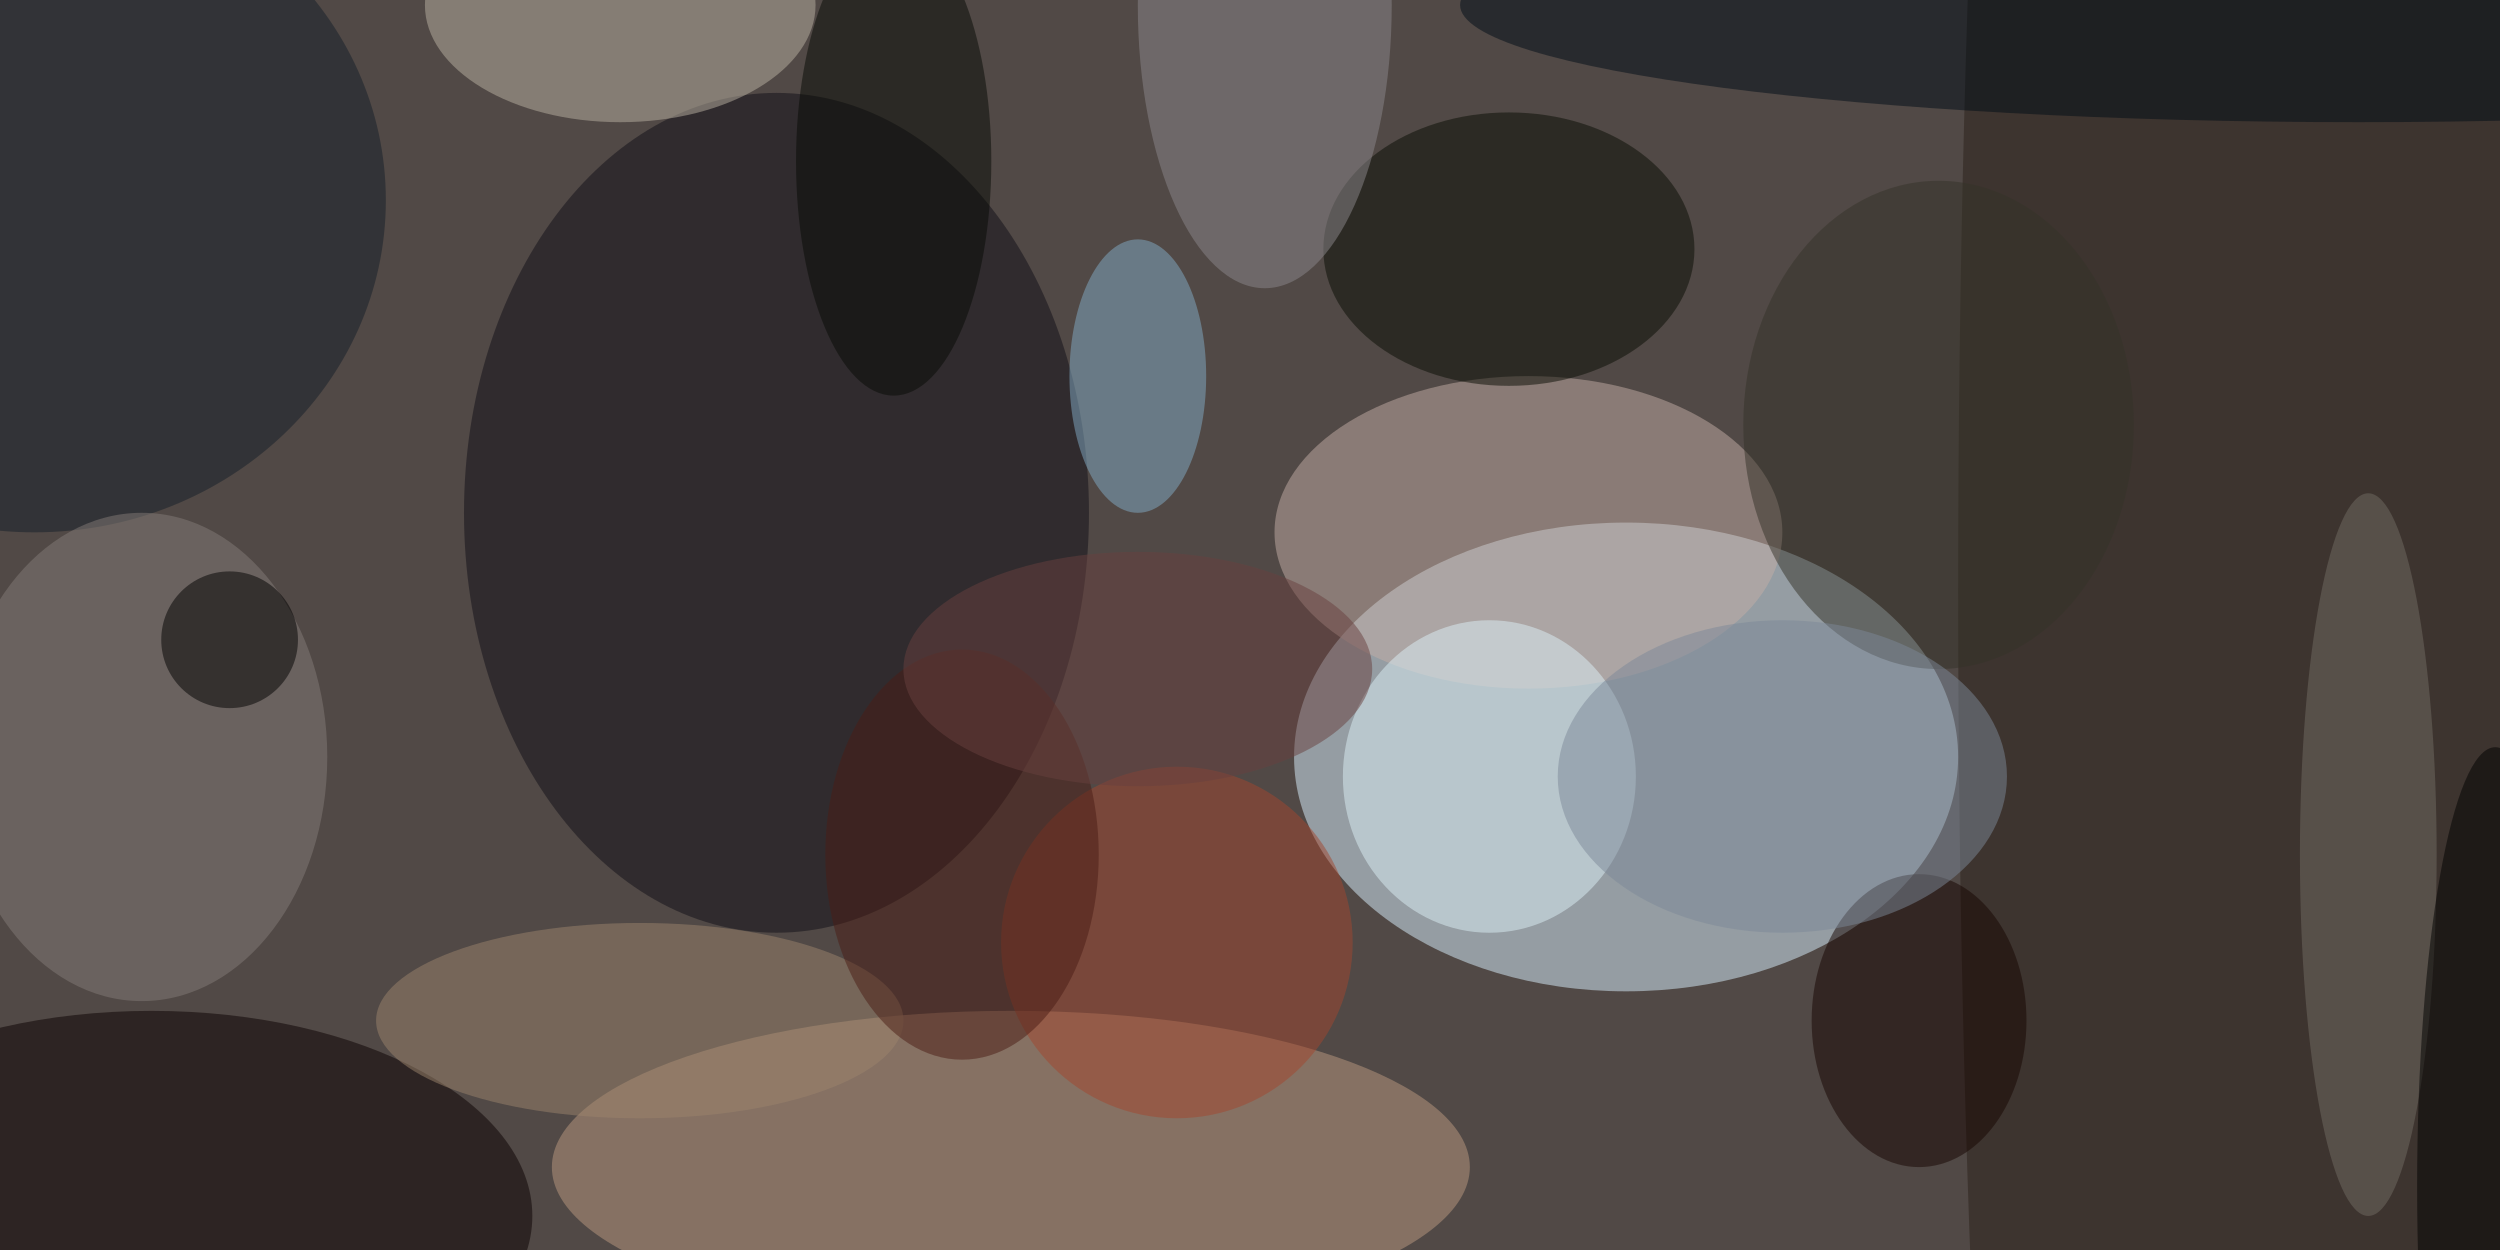
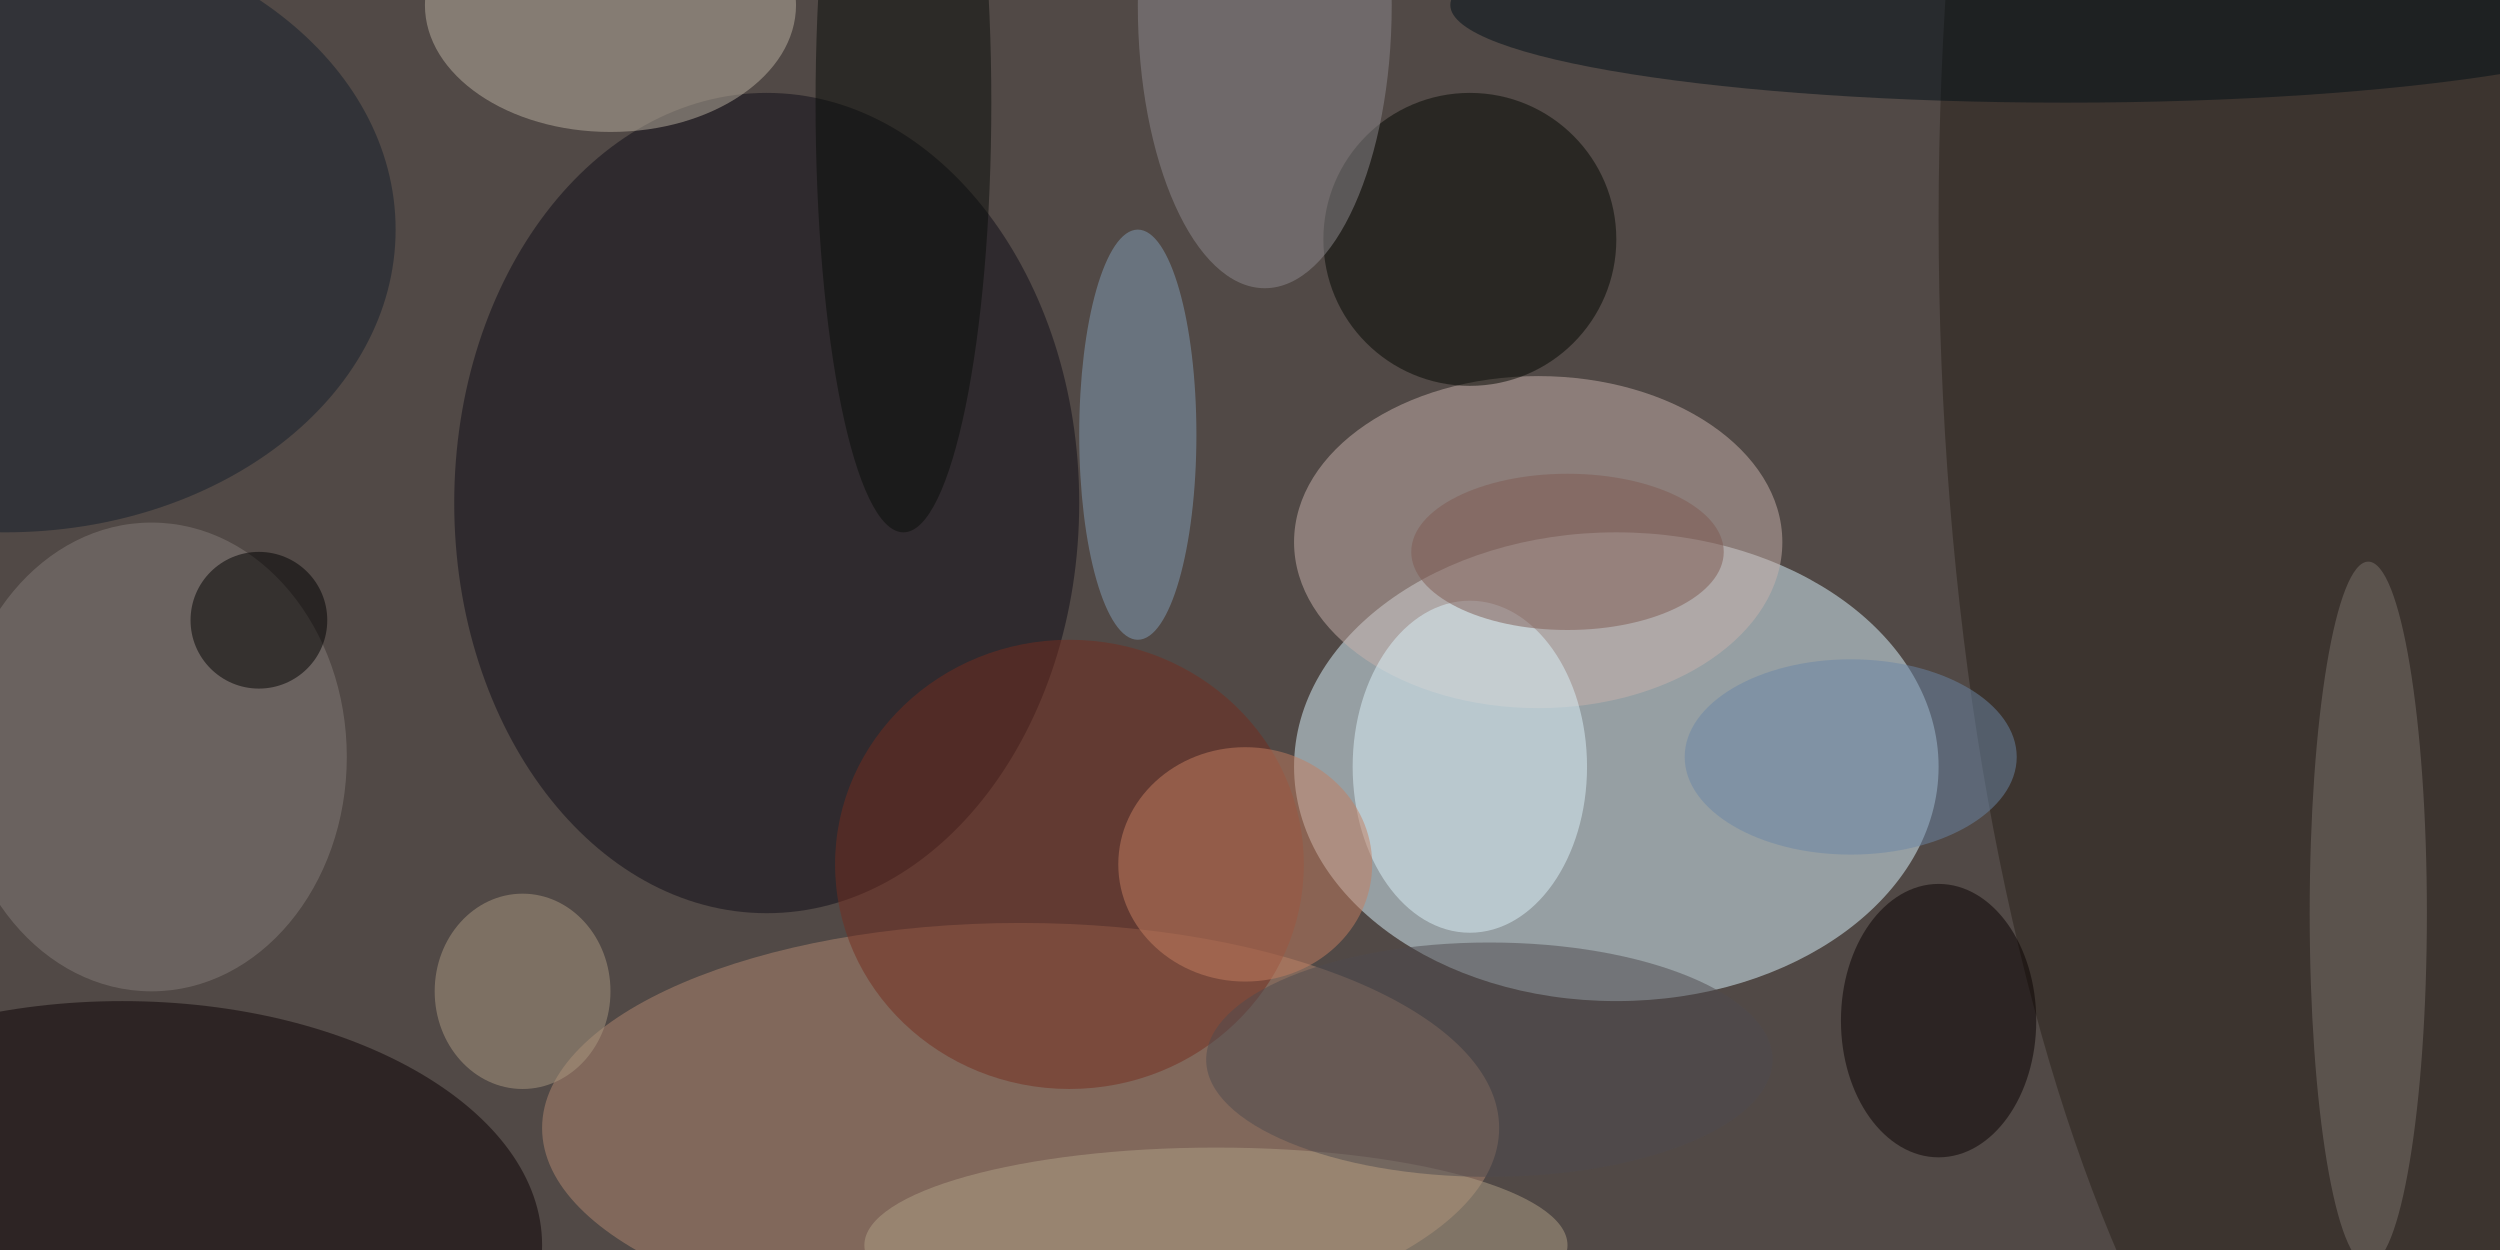
<svg xmlns="http://www.w3.org/2000/svg" viewBox="0 0 400 200">
  <path fill="#514946" d="M0 0h400v200H0z" />
  <g transform="translate(.8 .8) scale(1.5625)" fill-opacity=".5">
-     <ellipse fill="#dbf3ff" cx="166" cy="77" rx="34" ry="24" />
-     <ellipse fill="#bd9b81" cx="103" cy="119" rx="47" ry="16" />
-     <ellipse fill="#100e17" cx="79" cy="52" rx="32" ry="43" />
-     <ellipse fill="#2b2019" cx="230" cy="60" rx="30" ry="238" />
-     <ellipse fill="#c4aea7" cx="156" cy="54" rx="26" ry="16" />
-     <ellipse fill="#0b0001" cx="15" cy="124" rx="39" ry="21" />
-     <ellipse fill="#bbb2a3" cx="63" rx="20" ry="12" />
-     <ellipse fill="#ddf1f7" cx="152" cy="79" rx="15" ry="16" />
-     <ellipse fill="#151e29" cx="3" cy="20" rx="36" ry="34" />
-     <ellipse fill="#090c03" cx="154" cy="25" rx="19" ry="14" />
-     <ellipse fill="#857d79" cx="14" cy="77" rx="19" ry="25" />
-     <ellipse fill="#a3462e" cx="120" cy="96" rx="18" ry="18" />
-     <ellipse fill="#000d16" cx="241" rx="92" ry="12" />
-     <ellipse fill="#8d898d" cx="129" rx="13" ry="29" />
-     <ellipse fill="#82acc6" cx="116" cy="38" rx="7" ry="14" />
-     <ellipse fill="#9c846d" cx="65" cy="104" rx="27" ry="10" />
-     <ellipse fill="#726c65" cx="242" cy="87" rx="7" ry="37" />
-     <ellipse fill="#353229" cx="198" cy="43" rx="20" ry="25" />
-     <ellipse fill="#170400" cx="196" cy="104" rx="11" ry="15" />
-     <ellipse fill="#4a1d15" cx="98" cy="87" rx="14" ry="21" />
-     <ellipse fill="#7c8998" cx="182" cy="79" rx="23" ry="16" />
-     <ellipse cx="23" cy="65" rx="7" ry="7" />
-     <ellipse fill="#060a05" cx="91" cy="16" rx="10" ry="24" />
-     <ellipse fill="#68413f" cx="116" cy="68" rx="24" ry="12" />
-     <ellipse cx="255" cy="121" rx="8" ry="45" />
+     <ellipse fill="#ddf6ff" cx="165" cy="78" rx="33" ry="24" />
+     <ellipse fill="#b28971" cx="104" cy="115" rx="49" ry="21" />
+     <ellipse fill="#0f0d17" cx="78" cy="51" rx="32" ry="42" />
+     <ellipse fill="#c8b3ad" cx="157" cy="55" rx="25" ry="17" />
+     <ellipse fill="#292019" cx="255" cy="22" rx="57" ry="144" />
+     <ellipse fill="#0b0002" cx="12" cy="127" rx="43" ry="25" />
+     <ellipse fill="#bab0a0" cx="62" rx="19" ry="13" />
+     <ellipse fill="#ddf3fb" cx="150" cy="78" rx="12" ry="17" />
+     <ellipse fill="#151f2a" cy="23" rx="40" ry="31" />
+     <ellipse fill="#857d79" cx="15" cy="77" rx="20" ry="24" />
+     <ellipse fill="#020700" cx="150" cy="24" rx="15" ry="15" />
+     <ellipse fill="#742c1e" cx="109" cy="88" rx="24" ry="23" />
+     <ellipse fill="#839fb6" cx="116" cy="44" rx="6" ry="21" />
+     <ellipse fill="#000e16" cx="211" rx="63" ry="10" />
+     <ellipse fill="#080000" cx="198" cy="104" rx="10" ry="14" />
+     <ellipse fill="#8e8a8e" cx="129" rx="13" ry="29" />
+     <ellipse fill="#7b736d" cx="242" cy="93" rx="6" ry="36" />
+     <ellipse fill="#6a86a6" cx="189" cy="77" rx="17" ry="10" />
+     <ellipse fill="#c47f61" cx="127" cy="88" rx="13" ry="12" />
+     <ellipse fill="#090d09" cx="92" cy="10" rx="9" ry="44" />
+     <ellipse cx="26" cy="63" rx="7" ry="7" />
+     <ellipse fill="#b0a187" cx="124" cy="127" rx="36" ry="10" />
+     <ellipse fill="#7f5a53" cx="160" cy="56" rx="16" ry="8" />
+     <ellipse fill="#4f4a4e" cx="152" cy="108" rx="29" ry="12" />
+     <ellipse fill="#aa9981" cx="53" cy="101" rx="9" ry="10" />
  </g>
</svg>
